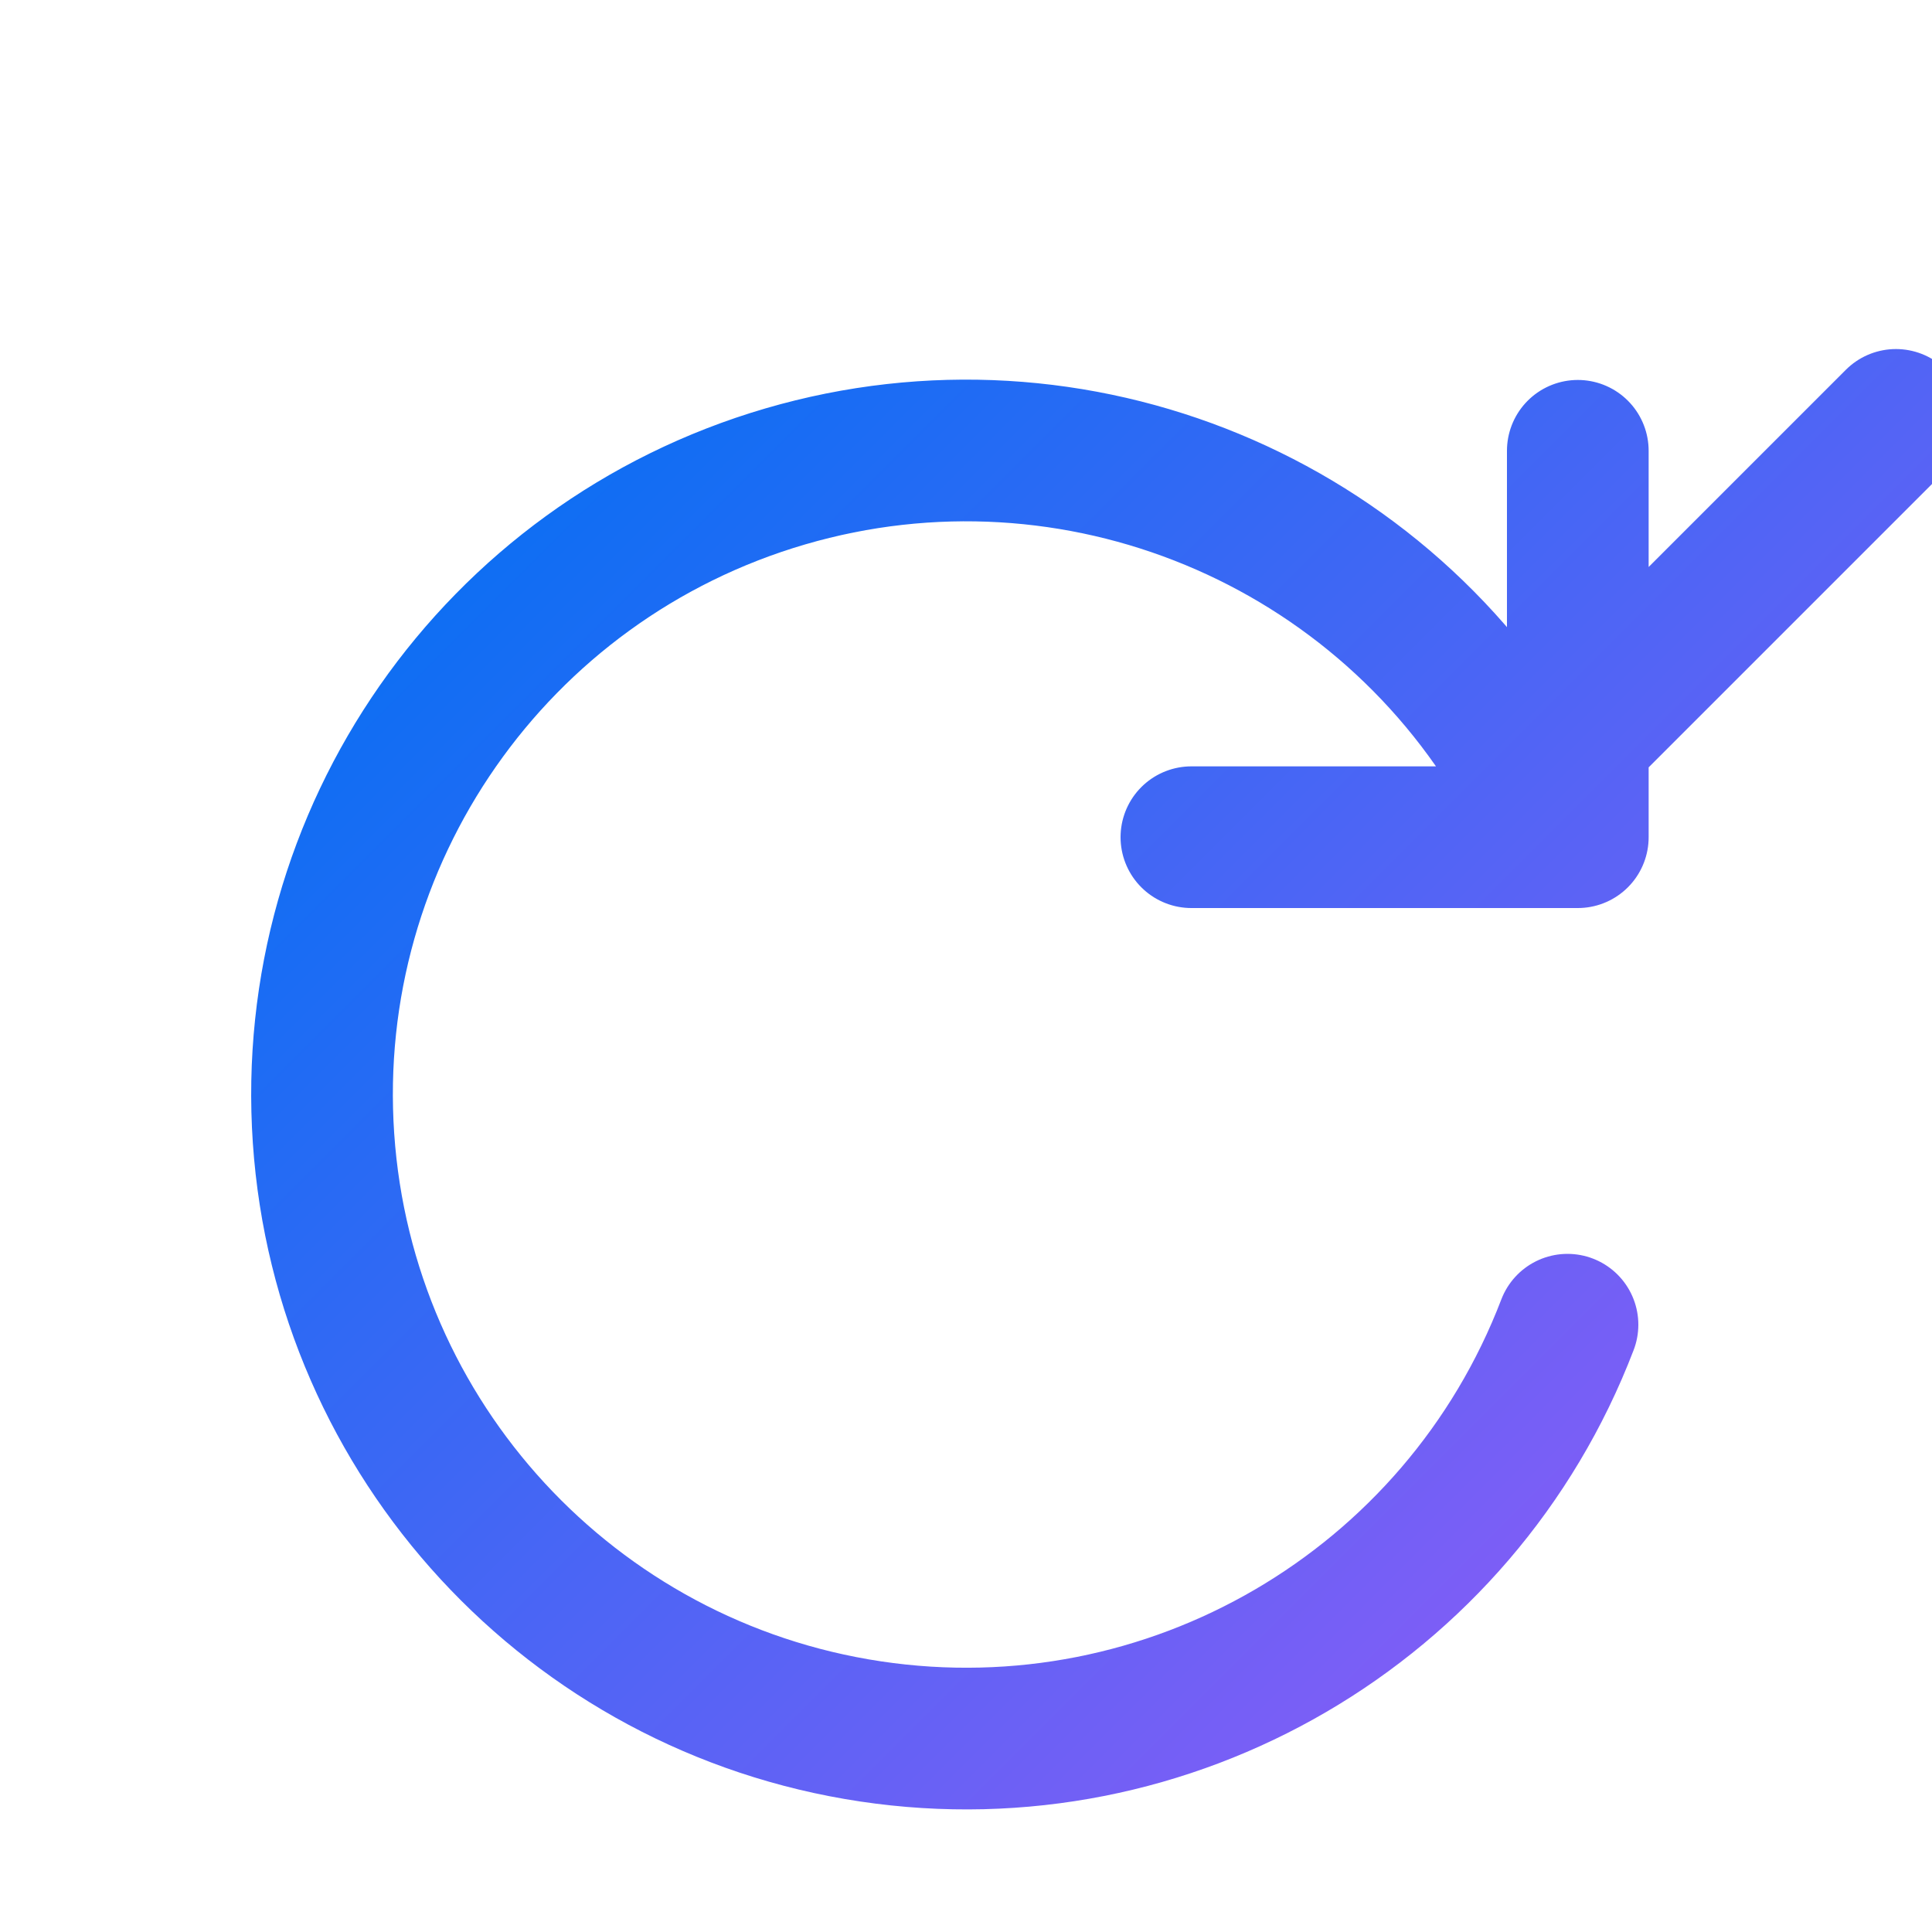
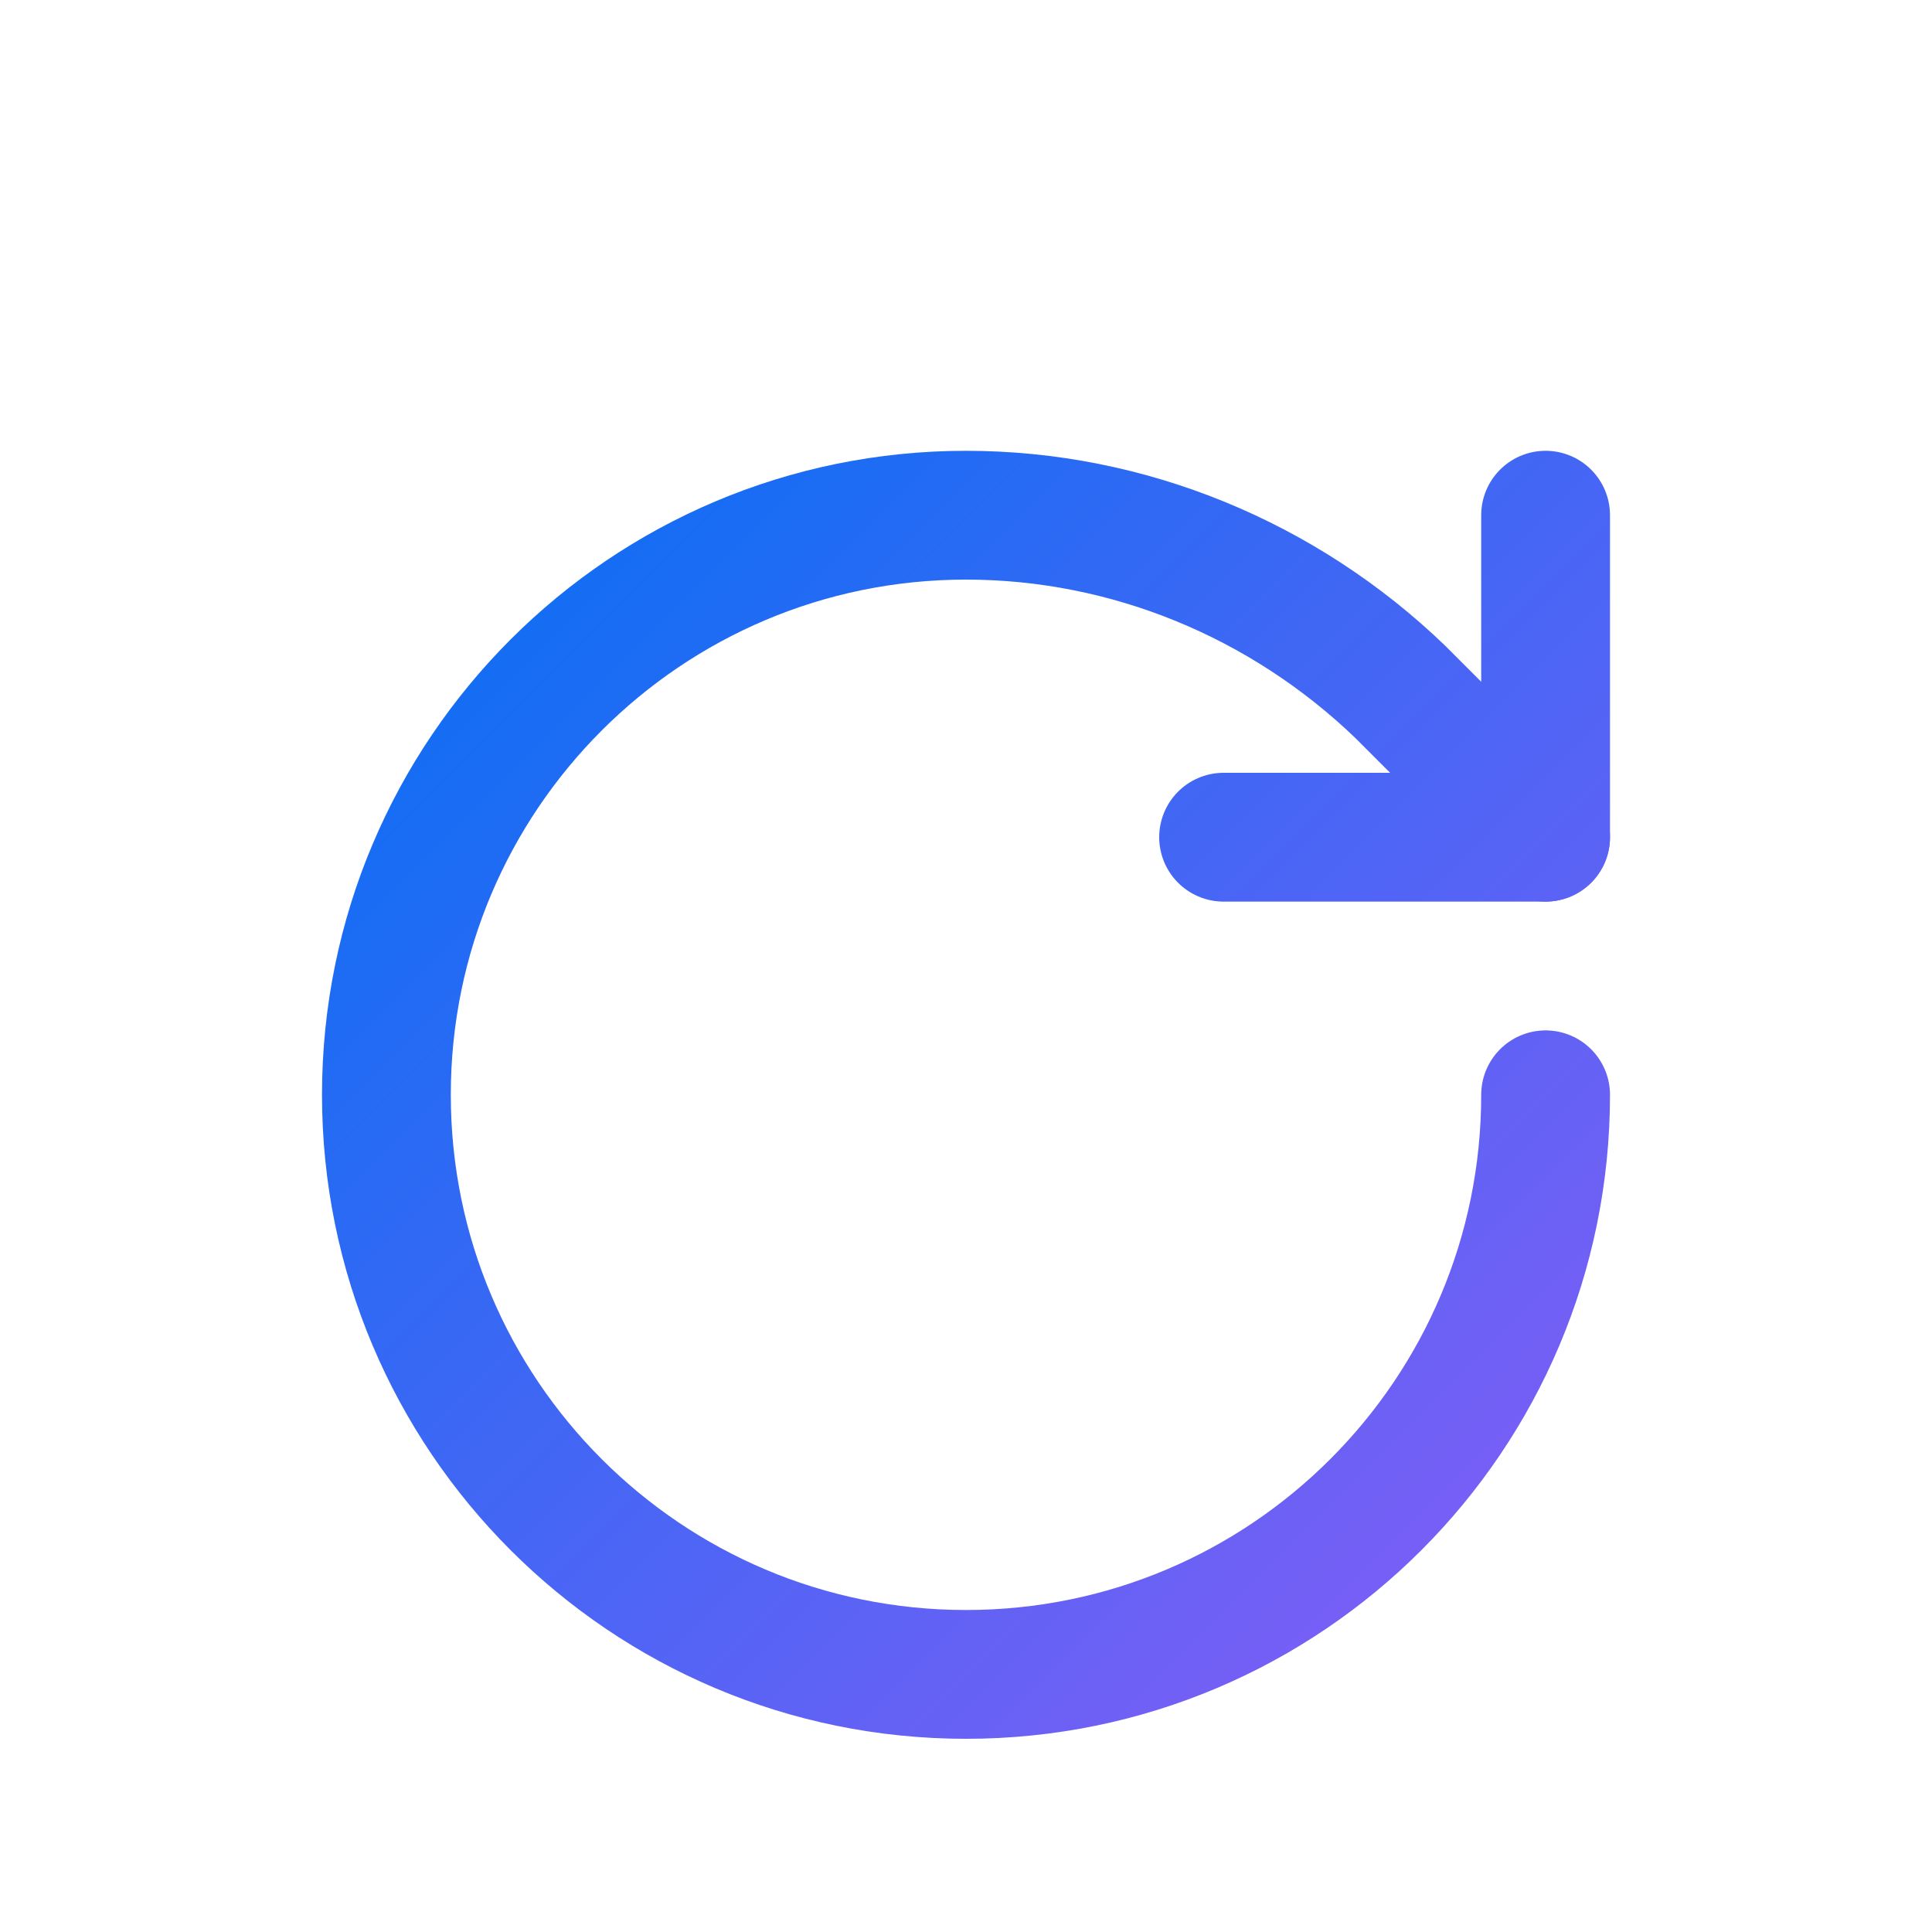
<svg xmlns="http://www.w3.org/2000/svg" width="30" height="30" viewBox="-3 -5 30 30" fill="none">
  <defs>
    <linearGradient id="grad_workflow" x1="2" y1="2" x2="22" y2="22" gradientUnits="userSpaceOnUse">
      <stop stop-color="#0070F3" />
      <stop offset="1" stop-color="#8B5CF6" />
    </linearGradient>
  </defs>
-   <path d="M21.5 2v6h-6M21.34 15.57a10 10 0 1 1-.57-8.38l5.67-5.67" stroke="url(#grad_workflow)" stroke-width="2.2" stroke-linecap="round" stroke-linejoin="round" />
+   <path d="M21 12a9 9 0 1 1-9-9c2.52 0 4.93 1 6.74 2.74L21 8" stroke="url(#grad_workflow)" stroke-width="2" stroke-linecap="round" stroke-linejoin="round" />
+   <path d="M21 3v5h-5" stroke="url(#grad_workflow)" stroke-width="2" stroke-linecap="round" stroke-linejoin="round" />
</svg>
